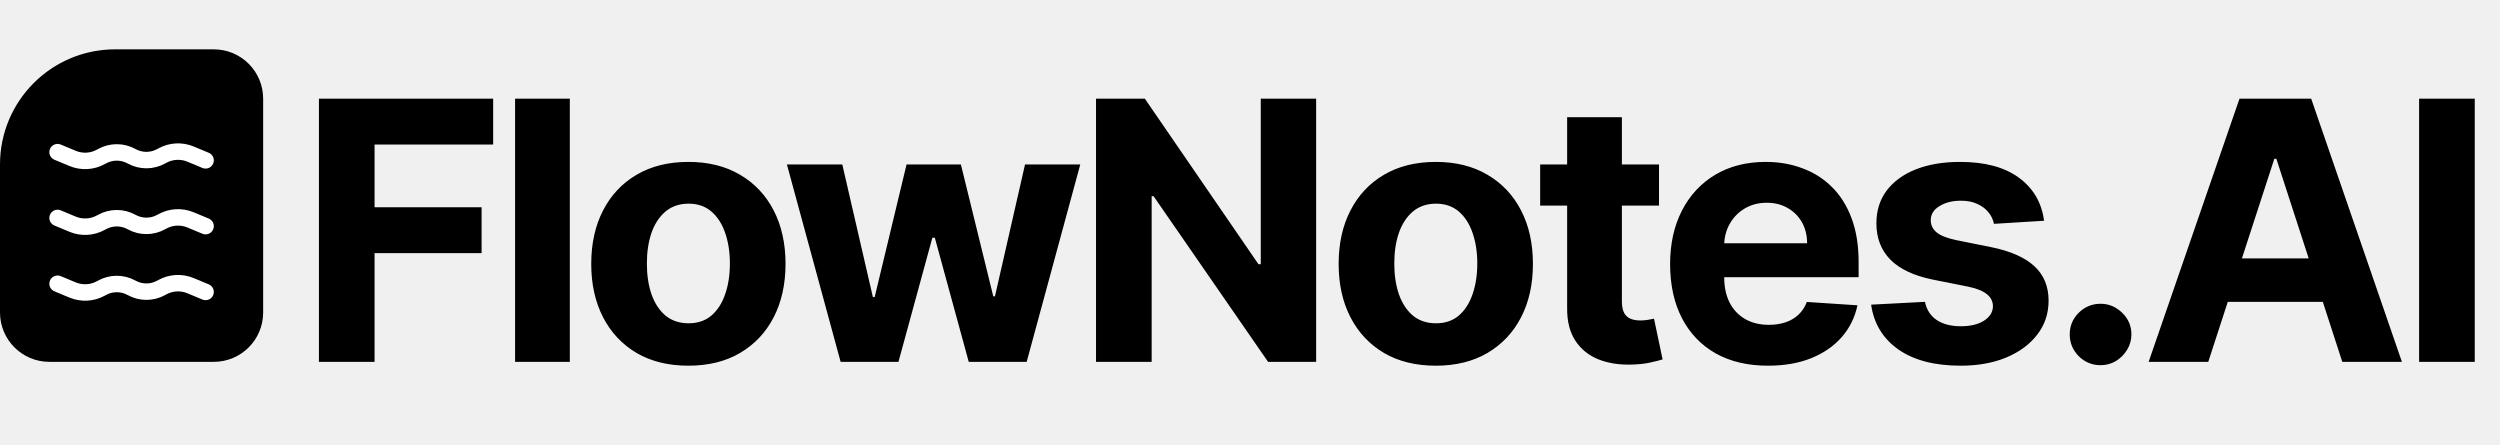
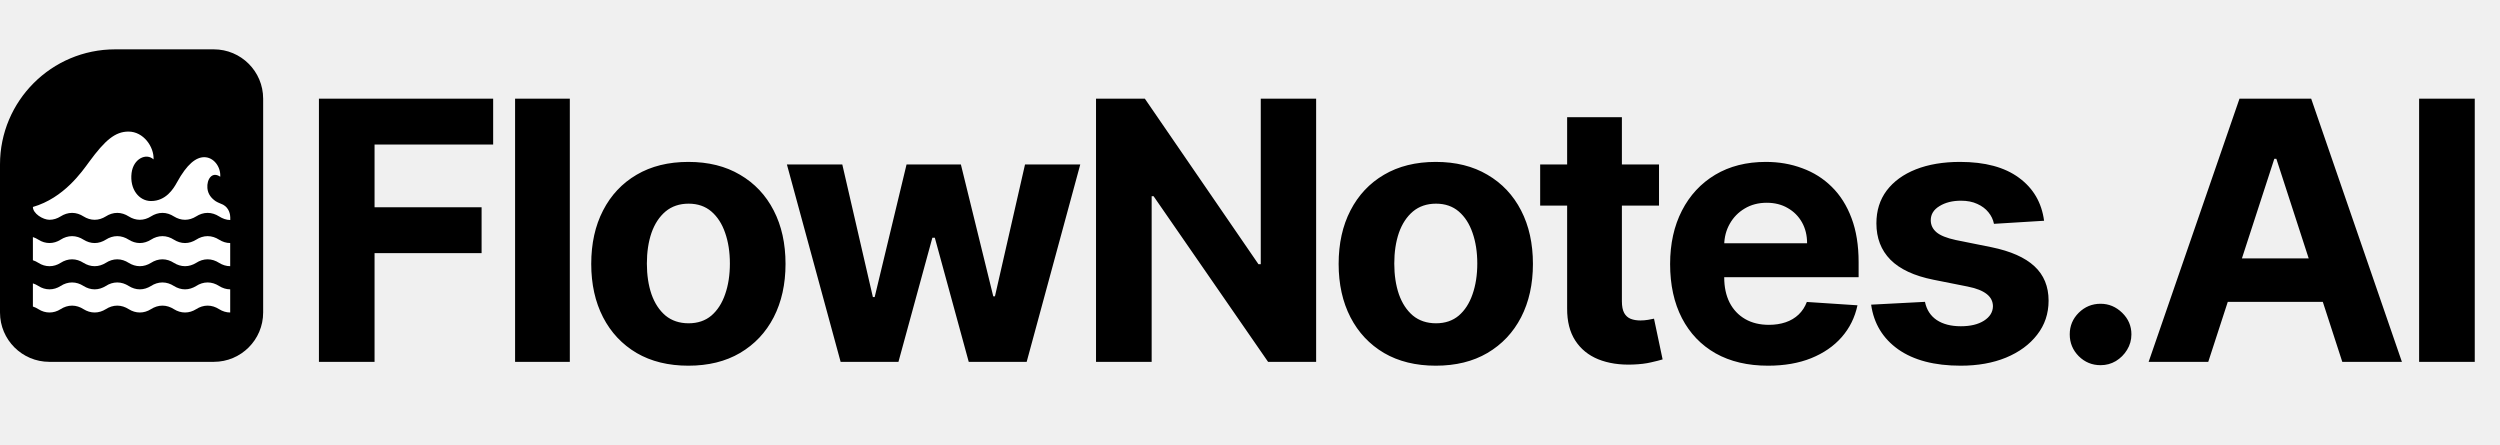
<svg xmlns="http://www.w3.org/2000/svg" width="152" height="27" viewBox="0 0 152 27" fill="none">
  <path d="M19.391 22V6H29.984V8.789H22.773V12.602H29.281V15.391H22.773V22H19.391ZM34.645 6V22H31.317V6H34.645ZM41.853 22.234C40.64 22.234 39.59 21.977 38.705 21.461C37.825 20.94 37.145 20.216 36.666 19.289C36.187 18.357 35.947 17.276 35.947 16.047C35.947 14.807 36.187 13.724 36.666 12.797C37.145 11.865 37.825 11.141 38.705 10.625C39.59 10.104 40.64 9.844 41.853 9.844C43.067 9.844 44.114 10.104 44.994 10.625C45.879 11.141 46.562 11.865 47.041 12.797C47.52 13.724 47.76 14.807 47.76 16.047C47.76 17.276 47.52 18.357 47.041 19.289C46.562 20.216 45.879 20.94 44.994 21.461C44.114 21.977 43.067 22.234 41.853 22.234ZM41.869 19.656C42.421 19.656 42.882 19.5 43.252 19.188C43.621 18.87 43.9 18.438 44.088 17.891C44.28 17.344 44.377 16.721 44.377 16.023C44.377 15.325 44.28 14.703 44.088 14.156C43.9 13.609 43.621 13.177 43.252 12.859C42.882 12.542 42.421 12.383 41.869 12.383C41.312 12.383 40.843 12.542 40.463 12.859C40.088 13.177 39.804 13.609 39.611 14.156C39.424 14.703 39.33 15.325 39.33 16.023C39.33 16.721 39.424 17.344 39.611 17.891C39.804 18.438 40.088 18.87 40.463 19.188C40.843 19.5 41.312 19.656 41.869 19.656ZM51.11 22L47.844 10H51.212L53.071 18.062H53.18L55.118 10H58.422L60.391 18.016H60.493L62.321 10H65.68L62.422 22H58.899L56.837 14.453H56.688L54.626 22H51.11ZM80.021 6V22H77.099L70.138 11.93H70.021V22H66.638V6H69.607L76.513 16.062H76.654V6H80.021ZM87.295 22.234C86.082 22.234 85.032 21.977 84.147 21.461C83.267 20.94 82.587 20.216 82.108 19.289C81.629 18.357 81.389 17.276 81.389 16.047C81.389 14.807 81.629 13.724 82.108 12.797C82.587 11.865 83.267 11.141 84.147 10.625C85.032 10.104 86.082 9.844 87.295 9.844C88.509 9.844 89.556 10.104 90.436 10.625C91.321 11.141 92.004 11.865 92.483 12.797C92.962 13.724 93.202 14.807 93.202 16.047C93.202 17.276 92.962 18.357 92.483 19.289C92.004 20.216 91.321 20.94 90.436 21.461C89.556 21.977 88.509 22.234 87.295 22.234ZM87.311 19.656C87.863 19.656 88.324 19.5 88.694 19.188C89.064 18.87 89.342 18.438 89.53 17.891C89.722 17.344 89.819 16.721 89.819 16.023C89.819 15.325 89.722 14.703 89.53 14.156C89.342 13.609 89.064 13.177 88.694 12.859C88.324 12.542 87.863 12.383 87.311 12.383C86.754 12.383 86.285 12.542 85.905 12.859C85.53 13.177 85.246 13.609 85.053 14.156C84.866 14.703 84.772 15.325 84.772 16.023C84.772 16.721 84.866 17.344 85.053 17.891C85.246 18.438 85.53 18.87 85.905 19.188C86.285 19.5 86.754 19.656 87.311 19.656ZM100.868 10V12.5H93.642V10H100.868ZM95.282 7.125H98.611V18.312C98.611 18.62 98.657 18.859 98.751 19.031C98.845 19.198 98.975 19.315 99.142 19.383C99.314 19.451 99.512 19.484 99.736 19.484C99.892 19.484 100.048 19.471 100.204 19.445C100.361 19.414 100.48 19.391 100.564 19.375L101.087 21.852C100.921 21.904 100.686 21.963 100.384 22.031C100.082 22.104 99.715 22.148 99.282 22.164C98.48 22.195 97.777 22.088 97.173 21.844C96.574 21.599 96.108 21.219 95.775 20.703C95.441 20.188 95.277 19.537 95.282 18.75V7.125ZM107.496 22.234C106.262 22.234 105.199 21.984 104.309 21.484C103.423 20.979 102.741 20.266 102.262 19.344C101.783 18.417 101.543 17.32 101.543 16.055C101.543 14.82 101.783 13.737 102.262 12.805C102.741 11.872 103.416 11.146 104.285 10.625C105.16 10.104 106.186 9.844 107.363 9.844C108.155 9.844 108.892 9.971 109.574 10.227C110.262 10.477 110.861 10.854 111.371 11.359C111.887 11.865 112.288 12.5 112.574 13.266C112.861 14.026 113.004 14.917 113.004 15.938V16.852H102.871V14.789H109.871C109.871 14.31 109.767 13.885 109.559 13.516C109.35 13.146 109.061 12.857 108.692 12.648C108.327 12.435 107.902 12.328 107.418 12.328C106.913 12.328 106.465 12.445 106.074 12.68C105.689 12.909 105.387 13.219 105.168 13.609C104.949 13.995 104.837 14.425 104.832 14.898V16.859C104.832 17.453 104.942 17.966 105.16 18.398C105.384 18.831 105.699 19.164 106.106 19.398C106.512 19.633 106.994 19.75 107.551 19.75C107.921 19.75 108.259 19.698 108.567 19.594C108.874 19.49 109.137 19.333 109.356 19.125C109.574 18.917 109.741 18.662 109.856 18.359L112.934 18.562C112.777 19.302 112.457 19.948 111.973 20.5C111.494 21.047 110.874 21.474 110.113 21.781C109.358 22.083 108.486 22.234 107.496 22.234ZM124.28 13.422L121.233 13.609C121.181 13.349 121.069 13.115 120.897 12.906C120.726 12.693 120.499 12.523 120.218 12.398C119.942 12.268 119.611 12.203 119.226 12.203C118.71 12.203 118.275 12.312 117.921 12.531C117.567 12.745 117.39 13.031 117.39 13.391C117.39 13.677 117.504 13.919 117.733 14.117C117.963 14.315 118.356 14.474 118.913 14.594L121.085 15.031C122.252 15.271 123.121 15.656 123.694 16.188C124.267 16.719 124.554 17.417 124.554 18.281C124.554 19.068 124.322 19.758 123.858 20.352C123.4 20.945 122.77 21.409 121.968 21.742C121.171 22.07 120.252 22.234 119.21 22.234C117.621 22.234 116.356 21.904 115.413 21.242C114.476 20.576 113.926 19.669 113.765 18.523L117.038 18.352C117.137 18.836 117.377 19.206 117.757 19.461C118.137 19.711 118.624 19.836 119.218 19.836C119.801 19.836 120.27 19.724 120.624 19.5C120.983 19.271 121.166 18.977 121.171 18.617C121.166 18.315 121.038 18.068 120.788 17.875C120.538 17.677 120.153 17.526 119.632 17.422L117.554 17.008C116.382 16.773 115.509 16.367 114.937 15.789C114.369 15.211 114.085 14.474 114.085 13.578C114.085 12.807 114.293 12.143 114.71 11.586C115.132 11.029 115.723 10.599 116.483 10.297C117.249 9.995 118.145 9.844 119.171 9.844C120.687 9.844 121.879 10.164 122.749 10.805C123.624 11.445 124.134 12.318 124.28 13.422ZM127.715 22.203C127.199 22.203 126.756 22.021 126.387 21.656C126.022 21.287 125.84 20.844 125.84 20.328C125.84 19.818 126.022 19.38 126.387 19.016C126.756 18.651 127.199 18.469 127.715 18.469C128.215 18.469 128.652 18.651 129.027 19.016C129.402 19.38 129.59 19.818 129.59 20.328C129.59 20.672 129.501 20.987 129.324 21.273C129.152 21.555 128.926 21.781 128.644 21.953C128.363 22.12 128.053 22.203 127.715 22.203ZM134.262 22H130.637L136.161 6H140.52L146.036 22H142.411L138.403 9.656H138.278L134.262 22ZM134.036 15.711H142.598V18.352H134.036V15.711ZM150.465 6V22H147.082V6H150.465Z" fill="black" />
  <path d="M0 10C0 6.134 3.134 3 7 3H13C14.657 3 16 4.343 16 6V19C16 20.657 14.657 22 13 22H3C1.343 22 0 20.657 0 19V10Z" fill="black" />
-   <path d="M3.5 9.25L4.415 9.631C4.974 9.864 5.609 9.828 6.138 9.534L6.2 9.5C6.76 9.189 7.44 9.189 8 9.5C8.56 9.811 9.24 9.811 9.8 9.5L9.862 9.466C10.391 9.172 11.026 9.136 11.585 9.369L12.5 9.75" stroke="white" stroke-linecap="round" />
-   <path d="M3.5 13.25L4.415 13.631C4.974 13.864 5.609 13.828 6.138 13.534L6.2 13.5C6.76 13.189 7.44 13.189 8 13.5C8.56 13.811 9.24 13.811 9.8 13.5L9.862 13.466C10.391 13.172 11.026 13.136 11.585 13.369L12.5 13.75" stroke="white" stroke-linecap="round" />
-   <path d="M3.5 17.25L4.415 17.631C4.974 17.864 5.609 17.828 6.138 17.534L6.2 17.5C6.76 17.189 7.44 17.189 8 17.5C8.56 17.811 9.24 17.811 9.8 17.5L9.862 17.466C10.391 17.172 11.026 17.136 11.585 17.369L12.5 17.75" stroke="white" stroke-linecap="round" />
+   <path d="M13.321 14.572C13.526 14.701 13.757 14.777 13.996 14.777V16.184C13.757 16.184 13.526 16.11 13.321 15.982C13.109 15.846 12.872 15.766 12.623 15.766C12.376 15.766 12.137 15.846 11.928 15.982C11.72 16.11 11.491 16.184 11.25 16.184C11.011 16.184 10.78 16.11 10.573 15.982C10.362 15.846 10.125 15.766 9.877 15.766C9.628 15.766 9.391 15.846 9.179 15.982C8.974 16.11 8.742 16.184 8.503 16.184C8.263 16.184 8.031 16.11 7.826 15.982C7.614 15.846 7.377 15.766 7.13 15.766C6.881 15.766 6.642 15.846 6.433 15.982C6.227 16.11 5.996 16.184 5.756 16.184C5.515 16.184 5.285 16.11 5.078 15.982C4.868 15.846 4.63 15.766 4.382 15.766C4.135 15.766 3.896 15.846 3.685 15.982C3.265 16.252 2.755 16.253 2.335 15.982C2.23 15.914 2.117 15.86 2 15.823V14.414C2.117 14.451 2.23 14.505 2.335 14.572C2.756 14.845 3.264 14.843 3.685 14.572C3.896 14.437 4.135 14.357 4.382 14.357C4.63 14.357 4.868 14.437 5.078 14.572C5.285 14.701 5.515 14.777 5.756 14.777C5.996 14.777 6.227 14.701 6.433 14.572C6.642 14.437 6.881 14.357 7.13 14.357C7.377 14.357 7.614 14.437 7.826 14.572C8.031 14.701 8.263 14.777 8.503 14.777C8.742 14.777 8.974 14.701 9.179 14.572C9.391 14.437 9.628 14.357 9.877 14.357C10.125 14.357 10.362 14.437 10.573 14.572C10.78 14.701 11.011 14.777 11.25 14.777C11.491 14.777 11.72 14.701 11.928 14.572C12.137 14.437 12.376 14.357 12.623 14.357C12.872 14.357 13.109 14.437 13.321 14.572ZM12.623 17.173C12.376 17.173 12.137 17.252 11.928 17.388C11.72 17.516 11.491 17.592 11.25 17.592C11.011 17.592 10.78 17.516 10.573 17.388C10.362 17.252 10.125 17.173 9.877 17.173C9.628 17.173 9.391 17.252 9.179 17.388C8.974 17.516 8.742 17.592 8.503 17.592C8.263 17.592 8.031 17.516 7.826 17.388C7.614 17.252 7.377 17.173 7.13 17.173C6.881 17.173 6.642 17.252 6.433 17.388C6.227 17.516 5.996 17.592 5.756 17.592C5.515 17.592 5.285 17.516 5.078 17.388C4.868 17.252 4.63 17.173 4.382 17.173C4.135 17.173 3.896 17.252 3.685 17.388C3.264 17.659 2.756 17.66 2.335 17.388C2.23 17.32 2.117 17.266 2 17.229V18.638C2.117 18.675 2.23 18.729 2.335 18.797C2.755 19.068 3.265 19.067 3.685 18.797C3.896 18.662 4.135 18.582 4.382 18.582C4.63 18.582 4.868 18.662 5.078 18.797C5.285 18.926 5.515 19 5.756 19C5.996 19 6.227 18.926 6.433 18.797C6.642 18.662 6.881 18.582 7.13 18.582C7.377 18.582 7.614 18.662 7.826 18.797C8.031 18.926 8.263 19 8.503 19C8.742 19 8.974 18.926 9.179 18.797C9.391 18.662 9.628 18.582 9.877 18.582C10.125 18.582 10.362 18.662 10.573 18.797C10.78 18.926 11.011 19 11.25 19C11.491 19 11.72 18.926 11.928 18.797C12.137 18.662 12.376 18.582 12.623 18.582C12.872 18.582 13.109 18.662 13.321 18.797C13.526 18.926 13.757 19 13.996 19V17.592C13.757 17.592 13.526 17.516 13.321 17.388C13.109 17.252 12.872 17.173 12.623 17.173ZM13.565 12.446C13.443 12.381 13.287 12.341 13.118 12.237C12.858 12.059 12.641 11.812 12.609 11.435C12.566 10.916 12.883 10.397 13.391 10.745C13.43 10.14 12.99 9.551 12.41 9.557C11.922 9.563 11.375 9.961 10.754 11.098C10.546 11.48 10.086 12.223 9.183 12.223C8.458 12.223 7.876 11.51 8 10.518C8.11 9.642 8.895 9.284 9.336 9.692C9.372 8.927 8.723 8 7.812 8C7.001 8 6.383 8.529 5.422 9.839C4.986 10.433 3.89 12.035 2 12.584C2 12.981 2.609 13.363 3.009 13.363C3.249 13.363 3.479 13.287 3.685 13.158C3.896 13.023 4.135 12.943 4.382 12.943C4.63 12.943 4.868 13.023 5.078 13.158C5.285 13.287 5.515 13.363 5.757 13.363C5.996 13.363 6.227 13.287 6.433 13.158C6.642 13.023 6.881 12.943 7.13 12.943C7.377 12.943 7.614 13.023 7.826 13.158C8.031 13.287 8.263 13.363 8.503 13.363C8.742 13.363 8.974 13.287 9.179 13.158C9.391 13.023 9.628 12.943 9.877 12.943C10.125 12.943 10.362 13.023 10.572 13.158C10.78 13.287 11.01 13.363 11.25 13.363C11.491 13.363 11.721 13.287 11.927 13.158C12.137 13.023 12.375 12.943 12.623 12.943C12.872 12.943 13.109 13.023 13.322 13.158C13.526 13.287 13.761 13.377 14 13.377V13.212C14 13.063 13.941 12.648 13.565 12.446Z" fill="white" />
</svg>
